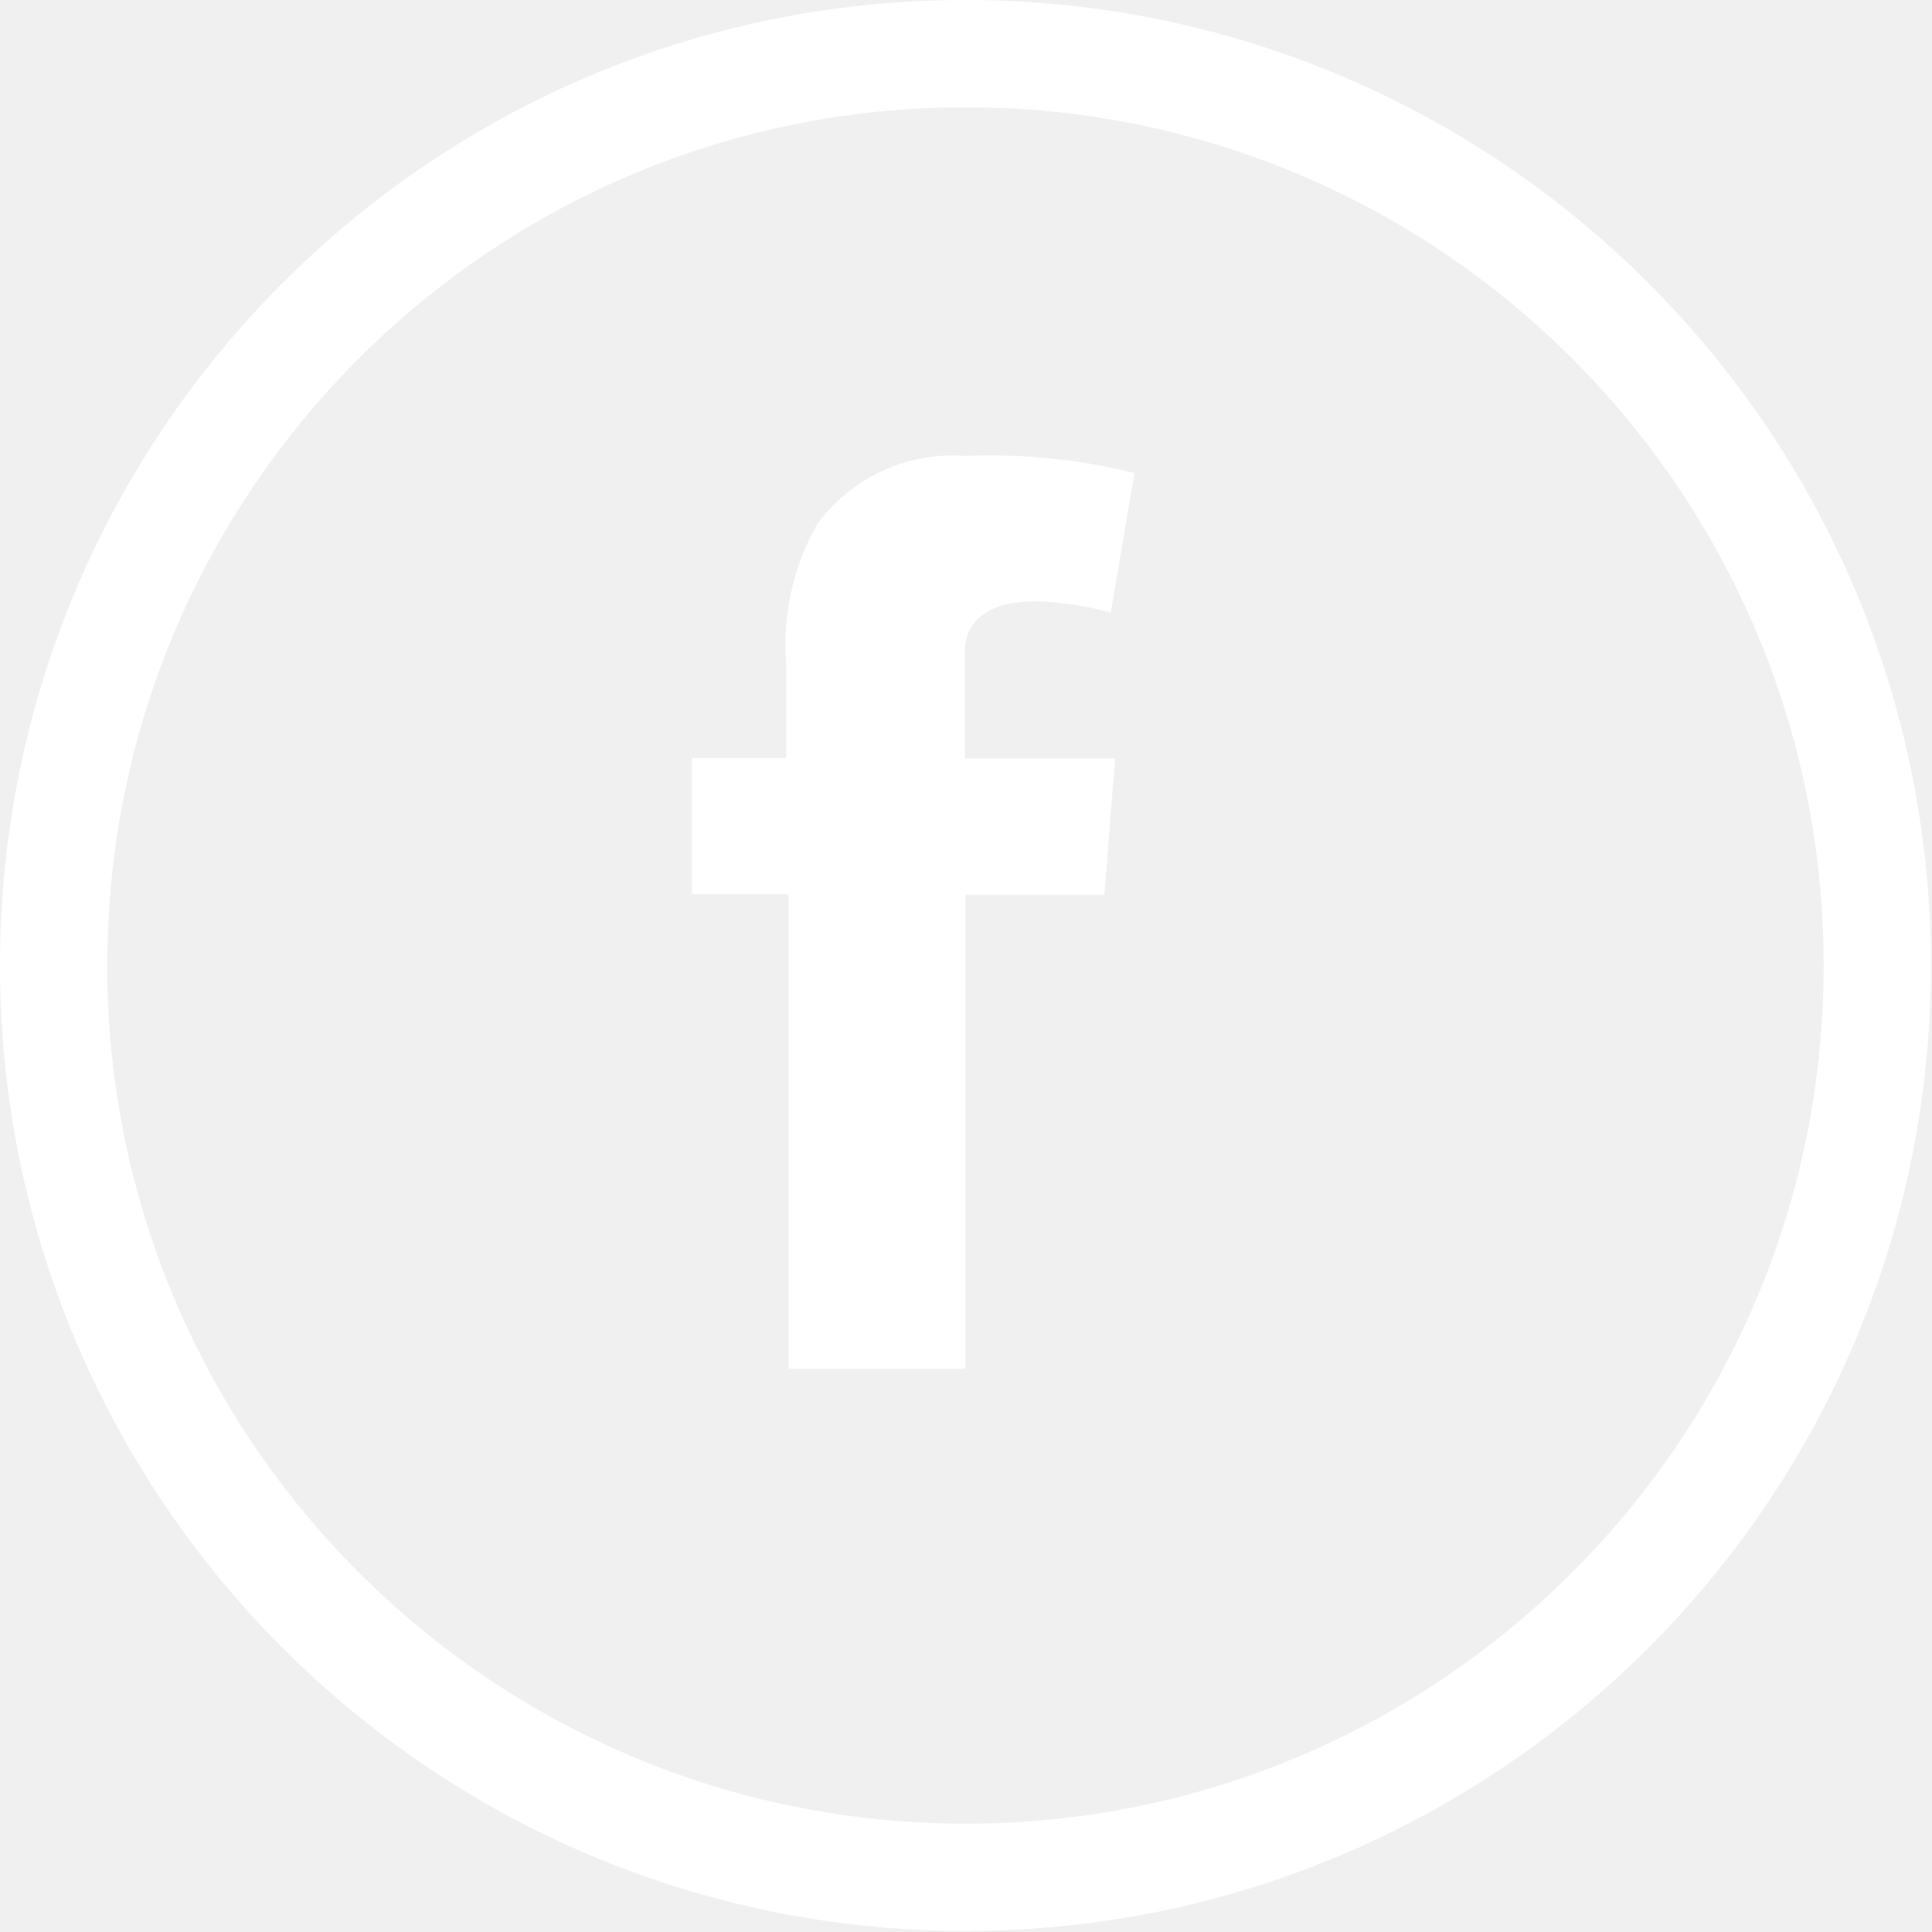
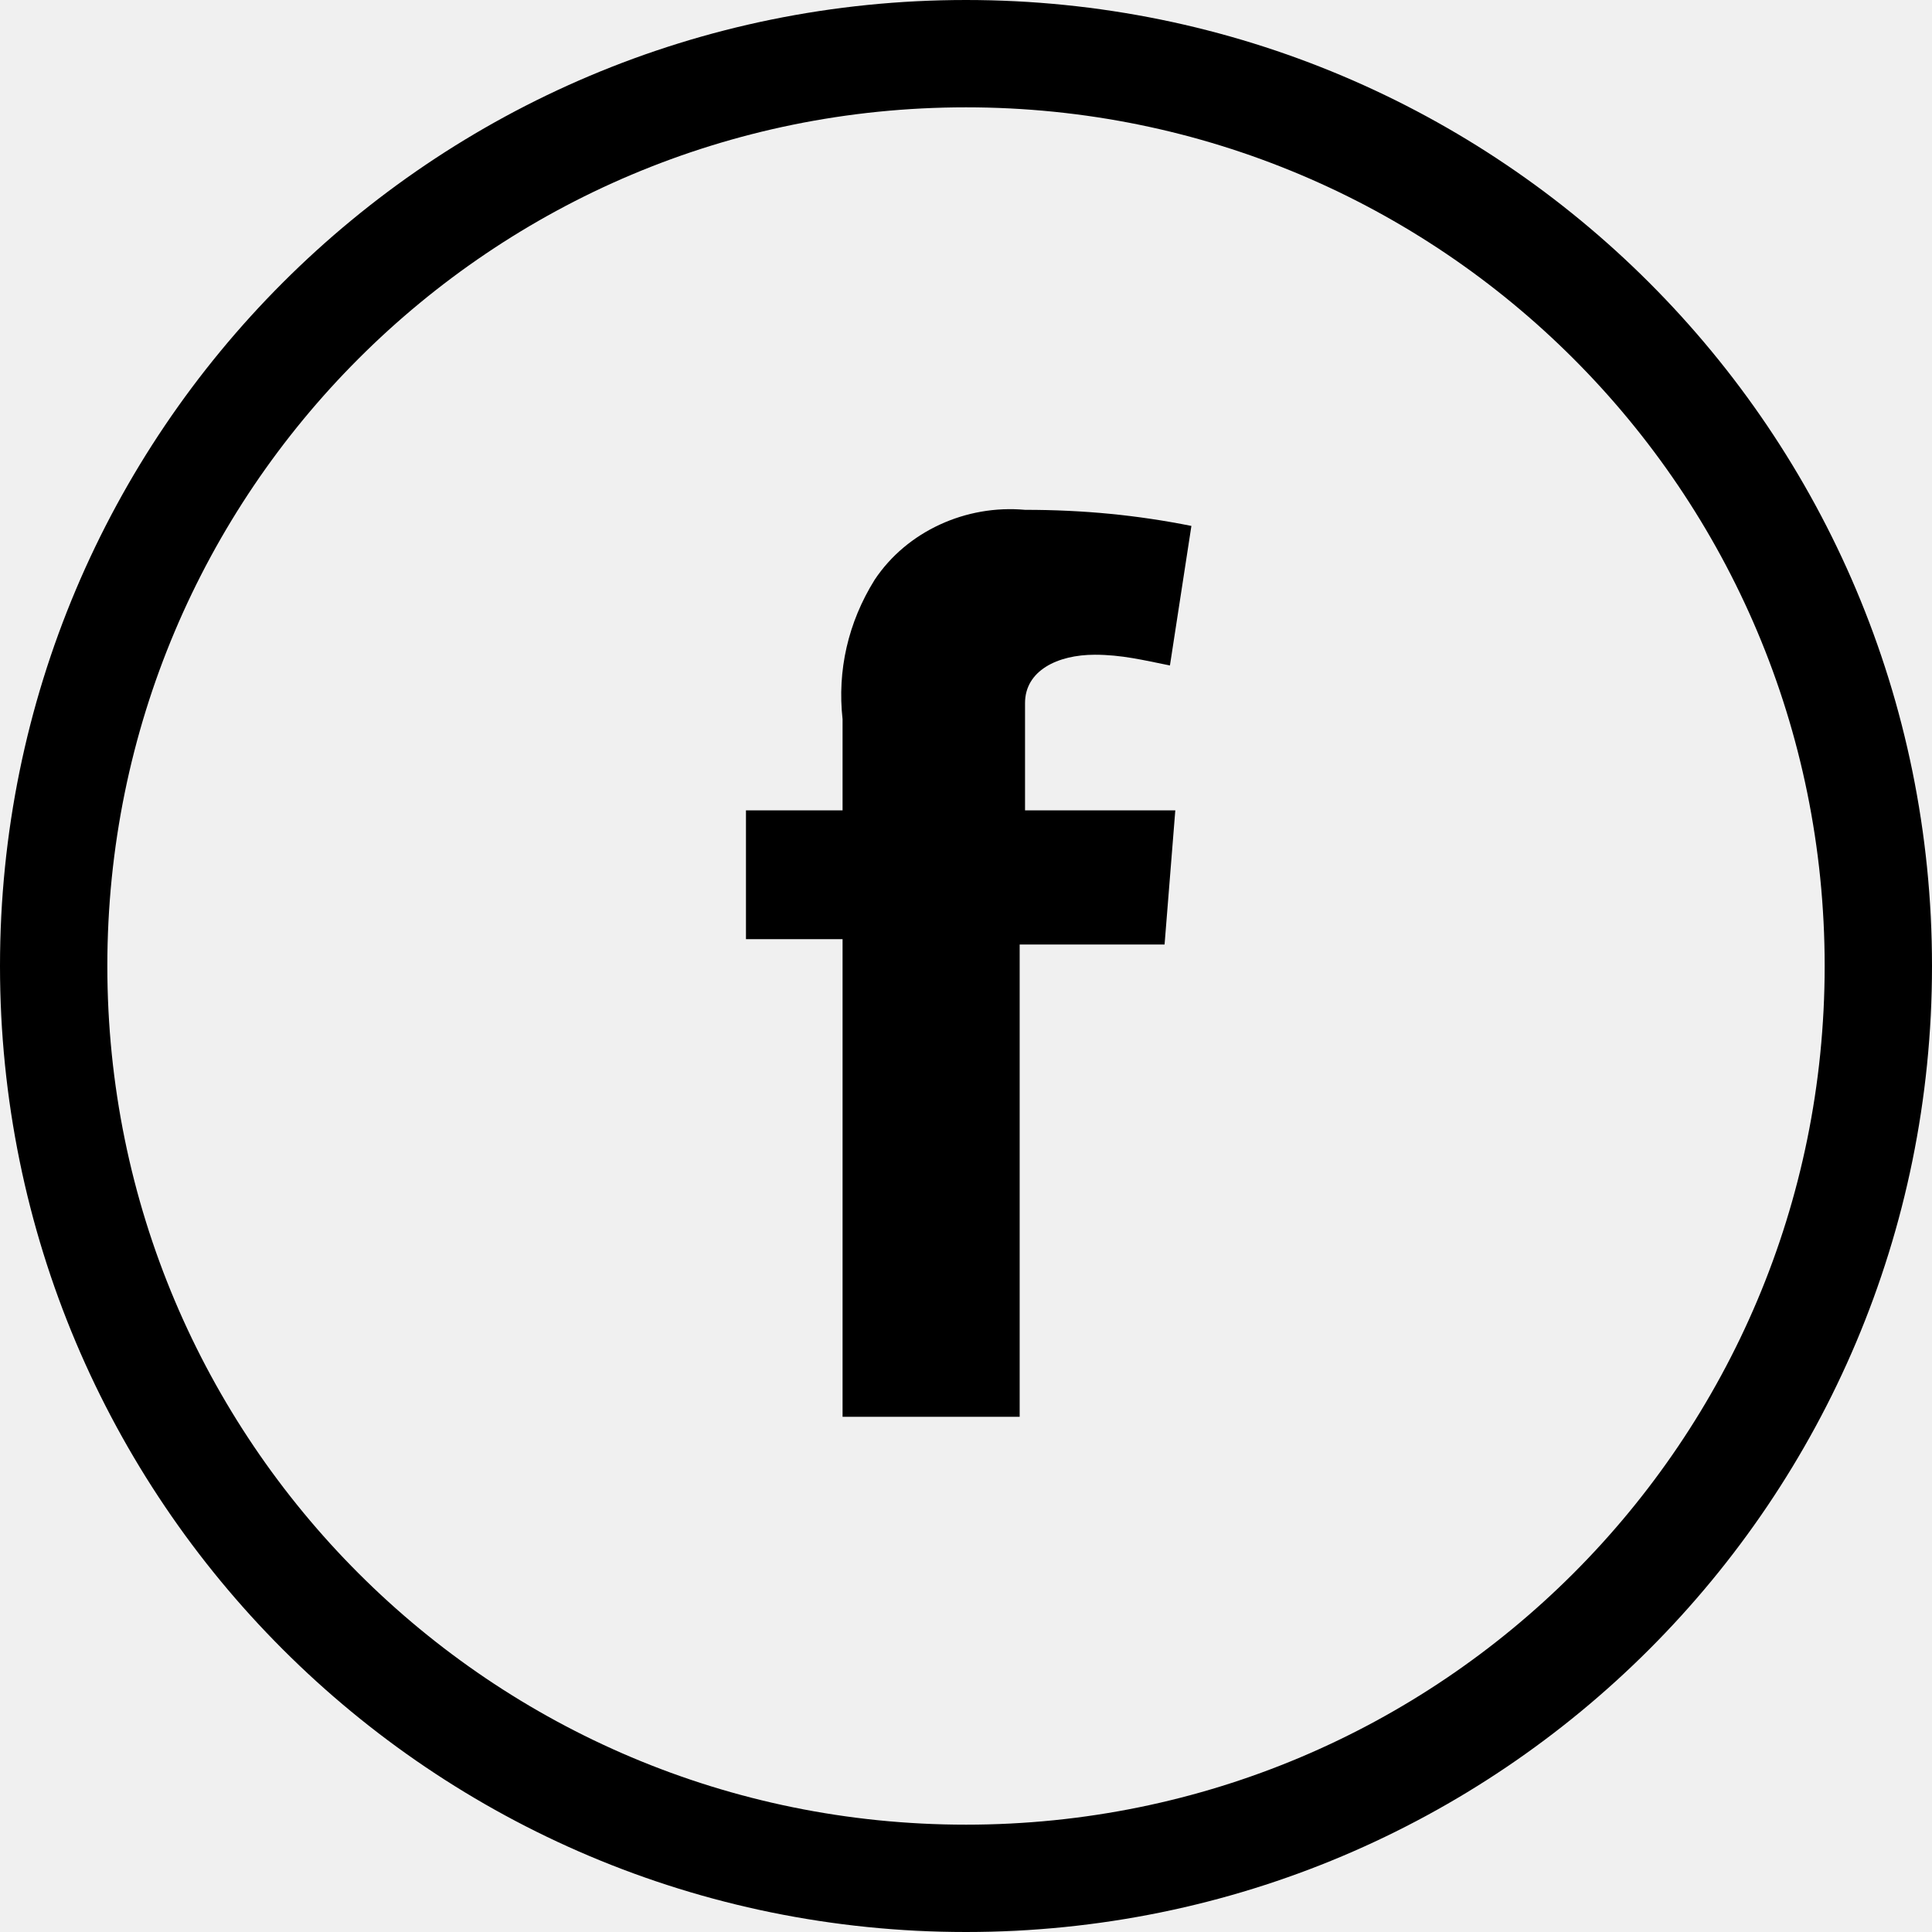
- <svg xmlns="http://www.w3.org/2000/svg" viewBox="0 0 36.02 36.02">
-   <path fill="none" stroke="#FFF" stroke-width="2px" d="M18,35A17,17,0,1,0,1,18,17,17,0,0,0,18,35" />
-   <path fill="#FFF" d="M12.9,14.13h1.76V12.42a4.57,4.57,0,0,1,.57-2.64A3.13,3.13,0,0,1,18,8.5a11.05,11.05,0,0,1,3.15.32l-.44,2.6a5.94,5.94,0,0,0-1.42-.21c-.68,0-1.3.25-1.3.93v2h2.8l-.2,2.54H18v8.84h-3.3V16.67H12.9Z" />
+ <svg xmlns="http://www.w3.org/2000/svg" version="1.1" id="Layer_1" x="0px" y="0px" viewBox="0 0 36 36" style="enable-background:new 0 0 36 36" xml:space="preserve">
+   <path fill="none" stroke="currentColor" stroke-width="2" d="M18,35c9.4,0,17-7.6,17-17S27.4,1,18,1S1,8.6,1,18S8.6,35,18,35" />
+   <path fill="currentColor" d="M13.9,15.1h1.8v-1.7c-0.1-0.9,0.1-1.8,0.6-2.6c0.6-0.9,1.7-1.4,2.8-1.3c1.1,0,2.1,0.1,3.1,0.3l-0.4,2.6  c-0.5-0.1-0.9-0.2-1.4-0.2c-0.7,0-1.3,0.3-1.3,0.9v2h2.8l-0.2,2.5H19v8.8h-3.3v-8.9h-1.8V15.1z" />
</svg>
